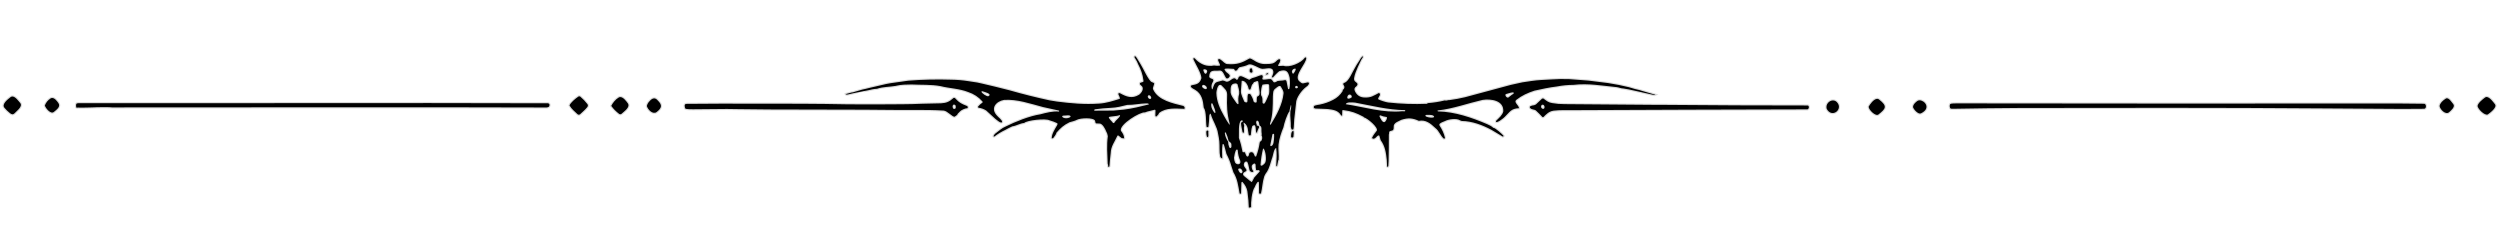
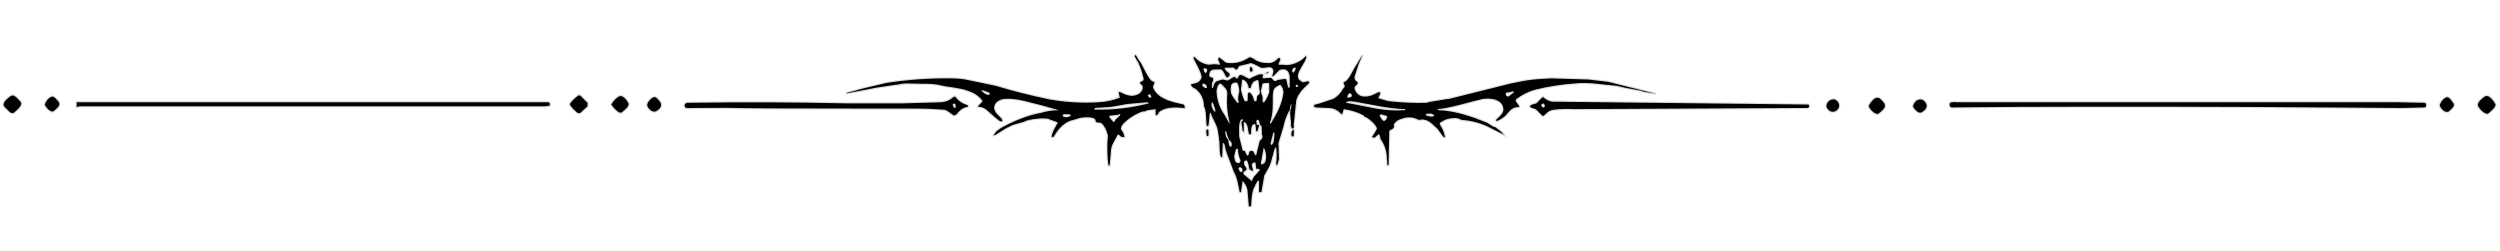
- <svg xmlns="http://www.w3.org/2000/svg" xml:space="preserve" style="clip-rule:evenodd;fill-rule:evenodd;image-rendering:optimizeQuality;shape-rendering:geometricPrecision;text-rendering:geometricPrecision" viewBox="0 0 4400 440">
+ <svg xmlns="http://www.w3.org/2000/svg" xml:space="preserve" style="shape-rendering:geometricPrecision;text-rendering:geometricPrecision;image-rendering:optimizeQuality;fill-rule:evenodd;clip-rule:evenodd" viewBox="0 0 4400 440">
  <g style="display:inline">
-     <path fill="#fdfefd" d="M.25.25h4400v440H.25z" style="clip-rule:evenodd;fill:none;fill-rule:evenodd;stroke:none;image-rendering:optimizeQuality;shape-rendering:geometricPrecision;text-rendering:geometricPrecision" transform="translate(-.25 -.25)" />
-     <path d="M1997.817 99.231c-.087-.003-.172.007-.254.031-.626.495-.799 1.131-.506 1.898 1.465 2.373 2.879 4.777 4.242 7.201.747 1.666 1.474 3.342 2.201 5.008v.002c4.949 9.615 7.767 17.393 9.191 28.049.212 1.02.102 1.999-.322 2.928-1.515.616-3.081 1.101-4.697 1.465-2.495 1.363-.788 3.515.787 4.717 6.656 4.555 1.375 12.948-3.463 16.514-12.373 7.494-22.131 3.565-33.645-2.707-.717.02-2.192-.575-2.484.334-.869 1.697.919 3.515 1.414 5.07.192 1.05 1.758 3.868.465 4.564-12.059 3.788-23.683 7.635-36.43 8.322-24.987 1.808-49.005-.444-73.75-3.605-4.423-.656-8.838-1.375-13.252-2.152-23.725-5.151-47.259-11.058-70.59-17.744-8.434-2.03-16.836-4.142-25.219-6.344-7.747-1.99-15.534-3.838-23.352-5.535-2.626-.707-5.292-1.281-7.979-1.756-5.242-.939-10.515-1.747-15.797-2.414-9.817-1.545-19.695-2.385-29.633-2.506-25.28-.828-50.53-.273-75.75 1.666-9.514 1.202-19.009 2.547-28.482 4.031-1.202.182-2.413.363-3.625.535-2.444.394-4.869.838-7.293 1.363-9.858 2.172-19.685 4.475-29.492 6.889-2.151.556-4.313 1.09-6.475 1.605-1.899.434-3.806.848-5.705 1.252-13.314 3.571-16.131 5.012-17.445 4.951-.494-.023-.978.034-1.463.17-3.424 1.091-6.858 2.03-10.332 2.828.242 1.212 2.888.667 3.727.697 3.192-.656 6.364-1.395 9.535-2.203.01-.111 12.181-2.615 18.271-3.676 5.08-.879 10.129-1.93 15.139-3.162 2.798-.566 5.626-.907 8.484-1.049 11.14-3.707 21.866-3.153 32.935-5.092.646-.151 1.293-.302 1.94-.453 8.03-1.919 17.554-1.91 25.826-2.041 16.635.889 34.633-.203 50.955 2.908 16.19 4.07 33.268 4.263 48.893 10.465 9.837 3.252 18.171 8.766 24.988 16.553.445.646.475 1.304.08 1.971-2.878 1.99-5.454 4.312-7.727 6.969-.374.909-.121 1.605.748 2.09 4.886.616 9.392 2.252 13.533 4.908 5.292 4.646 10.505 9.404 15.615 14.262 2.242 1.565 9.868 8.959 12.322 6.252.555-3.727-7.182-8.907-9.303-11.766-11.655-12.837-1.485-24.866 12.746-27.441 22.806-1.626 46.804 6.846 68.711 12.604 9.37 2.05 18.736 4.122 28.078 6.232.434.626.373 1.203-.162 1.748-10.999-1.01-22.24 2.089-32.754 4.816-19.18 3-44.238 13.05-61.348 21.635-6.312 2.505-11.303 7.434-16.736 11.373-2.01 1.384-3.443 3.212-4.291 5.494.384.737.938.867 1.676.393 5.676-4.394 12.838-8.585 19.281-11.625 3.878-2.182 7.848-4.21 11.898-6.068 7.434-1.02 13.655-5.333 21.059-6 4.949-4.848 37.692-8.504 44.691-4.656 4.707 1.303 9.251 3 13.645 5.111.525 1.464.303 2.836-.656 4.119-3.697 6.494-9.13 14.626-9.17 22.271 1.182.465 2.18.212 2.988-.758 1.404-1.505 5.312-7.169 5.273-8.998 7.555-8.565 12.544-13.162 22.887-18.293 4.676-1.485 9.09-2.21 13.524-4.533 5.696-2.959 28.675-4.364 31.654 1.838.495 1.485.191 3.737 1.746 4.605 2.394.303 4.809.433 7.223.393 4.848 1.505 8.625 9.102 10.443 13.455 1.616 2.717 2.625 5.635 3.029 8.756-2.161 15.938-.889 30.482-.344 46.42-.313 2.636 1.516 4.626.859 7.131.96.566 1.697.394 2.232-.535.525-7.737 1.271-15.474 2.231-23.211.414-12.554 6.96-19.786 11.758-30.623.535-.515 1.161-.645 1.857-.383 1.848 1.535 3.737 3.01 5.666 4.424 1.444.353 2.919.484 4.414.383-.182-5.272-2.686-9.069-5.736-13.18-3.535-10.817 34.158-33.815 42.188-32.27 1.303-.626 2.647-1.131 4.051-1.484 4.505-1.071 8.987-2.192 13.441-3.354.757.121 1.173.565 1.254 1.322-.03 2.949-.102 5.908-.223 8.867.778 4.656 4.282-1.191 5.514-2.211.151-.757.444-1.456.889-2.092 12.443-10.08 29.725-7.816 44.693-7.402.353-.788.454-1.647.312-2.576-.455-1.161-1.251-1.999-2.402-2.514-18.19-4.525-43.805-9.626-52.693-28.402-.515-1-.747-2.061-.707-3.182.919-2.495 1.707-5.019 2.353-7.574-.586-1.798-2.434-1.848-3.898-2.596-5.676-1.283-16.391-26.209-20.25-31.754-.432-.747-.869-1.485-1.312-2.223-1.091-1.626-2.121-3.293-3.07-5-.818-1.203-3.564-6.654-5.342-6.717zm400.463.262c-.129.008-.281.067-.455.193-1.98 2.212-3.655 4.635-5.039 7.271-1.464 2.374-2.989 4.717-4.564 7.02-1.171 1.909-2.273 3.859-3.303 5.838-4.212 6.575-10.464 23.372-18.039 25.947-1.606 1.091-3.141 1.021-2.303 3.334 2.798 3.676 2.393 6.939-1.223 9.797.262.616.232 1.222-.08 1.818-4.101 6.595-9.605 11.664-16.514 15.209-7.514 3.979-15.443 6.778-23.785 8.414-2.818.364-5.597.93-8.334 1.697-1.424.485-2.103 1.545-2.141 2.838.013.545.308.973.557 1.414.737.566 1.584.888 2.523.979 6.212.313 12.434.546 18.676.697 1.262.071 2.534.162 3.797.283 8.201 1.091 16.584 2.122 21.543 9.596.444.717 1.779 2.868 2.738 1.545.121-2.929.222-5.858.312-8.797.656-.616 1.435-.797 2.334-.545 13.847 1.798 22.593 5.019 34.875 11.645.515.212.849.576.981 1.111 5.838 1.353 25.441 17.362 22.613 23.482-3.232 4.484-6.425 7.716-8.465 12.938 5.939 4.707 9.152-7.332 12.949-4.08.788 2.586 1.555 5.182 2.303 7.777 7.827 10.615 9.414 22.079 10.777 34.916.071 3.818.242 7.634.535 11.432.848 1.363 2.101-.09 2.141-1.191.212-2.798.364-5.595.455-8.393.343-15.544.485-31.087.424-46.621.212-.555.353-1.072.434-1.566.101-4.697.566-4.101 4.414-5.252 4.747-.586 3.414-5.575 3.818-8.908 1.323-5.696 8.827-7.655 13.352-10.221 11.908-3.828 19.705-3.243 30.855 1.797 12.13-2.454 20.736 4.698 29.018 12.586 6.848 5.07 9.1 14.23 15.1 18.775 1.071.202 1.677-.232 1.828-1.303-1.667-7.817-5.232-14.998-9.545-21.725-.515-1.01-.499-2.001.061-2.98 2.555-2.646 6.253-3.414 9.475-4.949 6.403-3.424 20.27-5.262 26.441-1.414 1.04.616 2.15 1.04 3.332 1.252 17.998.263 36.087 7.071 51.853 15.475 6.484 3.687 12.879 7.513 19.201 11.473 1.06.717 1.848.516 2.363-.605-2.028-3.003-14.822-14.343-17.947-14.254-.05.001-.098.006-.142.014-3.161-2.949-7.382-5.011-11.352-6.697-26.775-11.403-56.206-21.483-85.496-22.18-1.596-.101-2.061-1.677-.395-1.828 26.836-3.04 52.257-12.534 78.467-18.533 14.443-2.212 37.521.808 36.359 20.281-1.525 6.646-7.575 11.573-12.211 16.139-.525.626-.716 1.333-.574 2.121 1.858 2.666 13.756-6.725 15.412-8.705 9.272-8.979 10.807-14.525 24.967-15.191-.162-5.09-9.545-10.171-4.949-14.494 10.009-7.959 20.18-12.432 32.25-16.432 12.999-2.899 26.077-5.717 39.318-7.293 9.676-1.858 19.453-2.816 29.311-2.877 26.543-3.05 50.117 1.523 76.256 4.059 4.05.586 7.462 2.304 11.674 2.385 6.423.98 12.797 2.212 19.109 3.717 4.404.909 8.787 1.878 13.16 2.898.384.101.768.211 1.152.312 6.525 1.505 13.049 2.95 19.594 4.344 1.141.343 2.232.263 3.262-.252-7.908-2.373-15.847-4.678-23.826-6.92-1.444-.485-2.897-.939-4.361-1.363-2.545-.667-5.112-1.273-7.688-1.818-7.261-2.414-14.644-4.322-22.158-5.736-2.111-.525-4.232-1-6.373-1.424-6.403-.98-12.797-2.101-19.15-3.363-11.413-1.252-22.796-2.676-34.158-4.271-11.352-.949-22.706-1.809-34.078-2.566-10.373-.374-20.745-.201-31.098.516-6.292.404-12.594.758-18.887 1.061-10.999.556-21.685 2.524-32.562 4.09-6.686 1.343-13.342 2.808-19.957 4.404-26.856 7.312-53.733 14.544-80.629 21.705-9.06 2.192-18.21 3.888-27.441 5.09-3.283-.242-5.16 1.575-8.463.596-9.948 2.505-19.241 3.878-29.473 4.717-.838.01-1.292.415-1.353 1.213-22.967 1.03-45.904.231-68.801-2.324-3.161-.283-15.372-3.99-17.574-5.838-.192-3.636 3.787-5.696 3.141-9.1-.273-1.121-.969-1.667-2.07-1.646-8.938 4.606-13.543 8.292-24.391 7.857-8.11 0-13.928-3.626-17.443-10.898-1.858-3.676-1.051-6.625 2.434-8.857 2.818-2.676 2.576-5.101-.727-7.252-2.929-1.889-3.98-4.554-3.121-7.998.929-6.05 3.959-13 6.373-18.676.444-.939.878-1.889 1.322-2.828.939-2 1.879-4.01 2.809-6.01 1.212-2.868 2.738-5.554 4.576-8.059.337-.566.273-1.799-.332-1.83-.017-.001-.034-.001-.053 0zm-100.267 1.83c-.32.004-.691.156-1.115.455-6.605 9.484-27.16 17.948-37.836 14.342-2.717.273-5.443.393-8.18.383-.909-.192-1.283-.747-1.121-1.656.96-1.535 1.869-3.101 2.707-4.707.525-2.242 2.514-5.454-1.203-5.777-1.01.717-2.08 1.375-3.201 1.971-5.808 6.373-10.02 6.453-18.332 6.645-5.464.475-10.696-.414-15.685-2.656-3.737-1.03-11.271-7.594-14.594-7.119-13.372 7.767-22.311 11.088-38.41 9.896-5.212.141-8.544-5.504-12.685-7.908-2.182-1.677-4.798-1.555-3.949 1.939 1.05 2.192 2.019 4.413 2.908 6.676.293.869.101 1.577-.576 2.133-3.313.252-6.604.131-9.887-.354-3.192.757-6.423.928-9.686.514-8.989-.454-18.069-6.151-23.836-12.797-2.313-1.919-3.364-.131-2.232 2.162 3.878 8.545 13.341 23.209 13.664 32.279-2.858 9.696-7.796 10.817-16.543 12.504-2.06.394-2.586 1.486-1.596 3.273 2.121 2.414 4.625 3.231 7.271 4.867 11.342 6.747 13.867 18.817 14.918 31.078 5.071 7.282 3.465 24.957 5 33.926 1.071.818 3.06 1.122 3.322-.676.828-6.302 1.313-12.635 1.475-18.988.444-1.151.849-2.313 1.223-3.475.737.081 1.243.484 1.516 1.201 3.333 11.524 11.221 22.048 12.695 33.926 1 4.505 1.757 9.049 2.262 13.635.747 7.504-.191 19.645 1.445 26.543.535 1.848 1.746 2.969 3.625 3.363-.253-8.211-.696-16.371.566-24.521.394-.717.949-.88 1.676-.506 2.02 2.757 3.858 13.322 5.201 17.17 3.676 6.959 6.423 13.402 8.564 21.078 1.283 3.717 2.495 7.455 3.647 11.223 7.444 12.171 8.423 23.683 10.988 37.328.919.808 1.747.718 2.475-.271.232-6.191.434-12.383.596-18.574.101-1.04.678-1.575 1.728-1.596 1.232 1.333 2.383 2.757 3.453 4.252 3.616 4.969 5.585 10.523 5.908 16.664 1.121 7.898 1.788 15.828 2 23.787 1.141 1.343 2.828.443 4-.375-.677-7.373 1.272-28.209 6.383-35.066.232-.353.394-.717.516-1.121.26-.73 1.464-3.849 4.201-7.414 1.778-2.04 2.929-.262 2.697 1.758.071 5.717.151 11.434.242 17.15.232 1.818 2.475 1.495 3.334.586 2.343-9.241 2.584-19.917 5.594-29.32.656-1.767 1.466-3.454 2.436-5.07.838-1.444 1.788-2.819 2.838-4.102 3.085-4.47 6.114-15.187 8.434-22.977 1.98-3.757 3.049-17.192 7.473-18.242 1.495 9.878.617 19.717.142 29.686-.101.869.08 1.657.555 2.354.434-.051.748-.283.92-.697.697-3.171 1.373-6.354 2.01-9.525.03-.404.243-.655.627-.746.889-9.019-1.052-18.291-.123-27.26v-.002c1.242-10.797 4.535-20.291 8.605-30.279 1.172-6.666 6.525-23.705 10.838-28.371-.121-.424-.162-.859-.111-1.293.788-3.283 1.606-6.514 2.465-9.695 1.414 1.464-.283 8.899-.879 11.02-.919 9.393 1.191 18.413.777 27.775.121.879.385 1.716.799 2.514-.333 2.071 2.402 2.718 3.695 1.436.505-2.475.788-4.99.828-7.525.202-3.313.394-6.615.586-9.918.929-9.474 1.99-18.937 3.172-28.391.01-9.656 10.272-22.979 17.514-28.453 2.071-1.172 3.676-2.797 4.838-4.857.364-.768.455-1.576.283-2.404-1.788-2.848-9.637 2.697-12.94.283-1.929-1.212-3.646-2.676-5.15-4.393-7.514-10.423 13.303-29.645 13.414-39.492-.253-.808-.644-1.208-1.178-1.201zm-98.127 12.094c5.731.038 14.625 5.887 19.221 7.398 6.323 2.242 17.301-3.767 21.311 2.414 2.575 5.151-.675 8.929-1.695 12.777.626.394 1.303.474 2.01.262 1.475-1.838 9.433-10.109 11.271-10.887 12.241-3.848 15.765.727 18.129 12.029.586 5.606.95 13.34-.535 18.754-.626 1.252-1.434 1.416-2.434.486-.889-4.535-1.799-9.071-2.748-13.605-.616-1.495-1.737-2.029-3.363-1.625-3.899 1.071-9.0.595-12.726 1.605-1.313 1.06-5.151 3.251-6.666 1.635-1.222-1.909-2.686-3.615-4.383-5.109-4.535-.687-10.15 1.474-14.463.736-1.646-.859-.455-3.262-.162-4.564.283-2.697-.859-3.697-3.414-2.99-.98.283-1.958.586-2.928.879-4.09 1.757-8.283 3.183-12.586 4.273-1.687.909-3.302 1.867-4.867 2.877-3.343-1.616-6.676-3.23-10.029-4.826-4.827-2.484-8.445-2.555-9.646 3.545-.576.586-2.222 1.585-3.019.959-5.323-7.949-11.665 6.676-18.836 3.121-1.646-.858-3.383-1.404-5.201-1.646-12.504 3.838-13.211 1.08-17.523 14.412-.646 1.555-1.193 1.525-1.617-.111-1.262-5.717-.312-7.747 2.203-12.443.949-1.596.757-2.989-.576-4.201-2.363-1.161-5.919-1.444-6.191-4.717.636-13.15 9.159-9.484 18.502-10.453 6.141-.929 8.353 10.06 11.736 13.625 1.808.525 3.334.04 4.566-1.475 5.242-5.05-5.496-7.777-6.809-12.262-1.252-.657-1.352-2.899.133-3.111 2.99-.727 11.171 0 14.565.223 2.464.091 1.787 5.413 6.443 2.191.98-1.919 2.282-3.566 3.908-4.949 5.848-1.303 10.695-2.141 16.18-4.857.668-.261 1.423-.375 2.242-.369zm2.363 6.945c-1.33.052-2.84 1.744-2.535 3.918-.343 2.202.567 3.494 2.738 3.857 3.626-.252 1.726-4.211 1.453-6.342-.312-1.038-.959-1.461-1.656-1.434zm78.103.615c1.485 2.081-2.201 7.15-3.615 8.807-1.778.889-2.516-2.242-2.809-3.484.596-3.646 2.737-5.413 6.424-5.322zm-159.875 1.17c2.909.1 6.796 2.523 2.648 7.586-2.777 2.111-4.888-4.605-5.131-6.494.169-.641.942-1.006 1.916-1.08.182-.014.372-.018.566-.012zm110.664 7.035c-1.425.02-2.361.788-2.803 2.299 1.05-.182 4.958-.363 3.443-2.262-.224-.028-.437-.04-.641-.037zm-44.869 13.215c6.712-.231 10.983 9.234 11.785 14.557.889 1.141 1.898 1.263 3.019.354.646-2.394 1.425-4.757 2.334-7.07.414-1.596 3.868-4.11 3.627-5.504 2.293.16 6.382-3.666 7.816-.646.767 5.676 1.535 11.362 2.293 17.059.212 3.616.687 7.212-3.434 8.666-2.969 2.353-.375 8.826-2.375 10.836-2.0.495-3.574-.089-4.756-1.756-1.081-4.343-2.808-8.413-5.172-12.211-8.444-6.09-3.868 12.059-6.443 13.625-1.869.475-3.474.041-4.848-1.303-2.161-5.909-6.232-12.232-5.899-18.676.414-5.969.877-11.928 1.393-17.877.222-.028.442-.045.658-.053zm-11.328 4.592c1.247.026 2.342.508 3.297 1.439 1.424 5.414 3.718 11.647 2.961 17.242-1.899 6.363-1.708 9.17-1.133 15.705.172 4.444-2.917 1.171-4.059-.344-3.697-5.797-10.576-13.131-9.94-20.393.121-6.07-.213-12.837 7.574-13.523.449-.093.883-.135 1.299-.127zm55.975 1.244c1.483.025 2.776.414 3.074 1.924.081 5.01.727 10.634-.232 15.543-2.02 4.262-5.272 13.908-8.322 16.877-1.434.424-2.474-.01-3.131-1.303-.455-5.909.717-8.372-2.586-13.584-.282-1.667-.402-3.343-.351-5.029.131-3.252 1.352-10.858 2.918-13.434 1.424-.404 2.899-.647 4.414-.738 1.06.056 2.733-.281 4.217-.256zm-83.299 1.289c.747-.01 1.564.267 2.453.916 6.1 6.646 10.605 8.707 9.959 18.787-.687 16.756-.123 31.299 4.231 47.51.02.929.667 2.425-.182 3.152-3.434-4.939-6.605-10.081-9.504-15.414-7.11-12.524-13.321-26.168-13.533-40.803.035-3.22 2.009-14.086 6.576-14.148zm-29.312.09c2.23.031 5.267 2.355 5.93 4.482 1.303 6.03-7.656 1.87-8.383-1.523.068-2.17 1.115-2.978 2.453-2.959zm163.674 1.764c1.258.033 2.581.981 2.613 2.639-.939 2.353-5.019 2.364-4.857-.443.076-1.539 1.134-2.224 2.244-2.195zm-29.383.125c.858.023 1.62.428 2.141 1.463 2.171 4.01 5.01 7.323 4.525 12.191-1.929 18.958-12.201 37.662-21.998 53.58-1.515 1.747-2.112 1.465-1.799-.857 5.131-15.817 4.809-31.2 4.971-47.643.616-6.514-.425-11.16 5.584-15.008.313-.374.657-.698 1.061-.98 1.278-1 3.629-2.797 5.516-2.746zm448.201 5.824c.068.002.129.007.188.014-.059-.006-.12-.01-.188-.012-.107-.003-.223-.001-.35.006.126-.007.243-.01.35-.008zm-971.857 3.49c.205.006.426.044.658.117 2.899 1.04 17.927 4.425 10.211 8.688-3.08.828-11.565-5.111-12.332-7.959.354-.576.847-.862 1.463-.846zm934.024 2.037c1.488.064 2.11.749.824 2.615-3.242 1.626-5.939 4.435-8.848 6.465-2.717.697-4.819-1.798-5.213-4.252.04-1.343.738-2.082 2.102-2.213 1.307-.253 7.181-2.411 10.447-2.605.245-.015.475-.017.688-.01zm-287.422 3.729c2.349-.063 4.593 2.21 3.576 5.158-1.697 1.555-7.695 4.113-7.756.012.464-3.659 2.353-5.121 4.18-5.17zm-353.248 1.254c.547-.038 1.2.107 1.961.432 5.909 5.908-1.727 9.25-4.019 2.453.167-1.84.855-2.801 2.059-2.885zm-1002.613 1.926c-.701.028-1.374.326-2.022.889-4.091 2.687-13.715 10.576-14.998 15.252 3.727 6.464 8.776 10.139 13.947 15.209 1.475 1.273 2.989 1.344 4.555.213 4.252-4.111 8.849-7.727 12.516-12.434 1.475-1.687 1.616-3.484.424-5.383-3.778-4.878-8.02-9.323-12.736-13.322-.579-.305-1.141-.446-1.685-.424zm-997.612.348c-.965-.003-1.923.265-2.855.885-4.606 3.586-16.837 12.545-10.979 19.1 2.677 3.212 5.667 6.12 8.939 8.736 3.262 2.848 5.848 3.756 9.131.342 3.697-4.212 14.716-11.665 9.262-17.938-2.863-3.17-8.288-11.106-13.498-11.125zm4354.846.902c-.177-.009-.354-.008-.529.002-1.038.06-2.04.462-2.971 1.312-4.019 3.08-12.03 9.272-12.646 14.555.747 5.363 12.231 16.876 17.816 14.887 3.838-2.697 17.1-12.493 12.828-17.967-2.634-3.31-9.004-12.512-14.498-12.789zm-3285.129.1c-.988.034-1.969.335-2.922.982-5.09 2.949-10.281 9.313-12.756 14.545 4.191 5.797 8.231 9.574 13.695 13.947 1.444.98 2.879.98 4.303 0 4.262-4.131 15.776-11.432 11.16-18.371-2.591-3.63-8.144-11.287-13.48-11.104zm587.74 1.328c-.583.03-1.184.319-1.803.867-6.565 6.009-12.018 8.293-21.078 8.777-11.13.353-22.27.606-33.42.777-11.605.555-23.221.848-34.846.898-31.815.333-63.63.385-95.445.143-54.875-1.151-109.763-1.135-164.65-1.102-39.844-.182-79.679-.072-119.514.322-4.777-.253-3.594 5.293-2.453 8.07 1.768 1.566 10.898 1.182 13.574 1.334 140.834-1.431-30.3.538 302.09.717 18.723-.127 29.797.684 90.355.445 16.322.091 32.503.009 48.764 1.16 6.464.444 15.472 11.453 19.33 10.807 1.555-1.04 3.061-2.15 4.516-3.332.331-1.943 2.313-3.229 3.586-4.656.273-.394.595-.748.969-1.051 2.474-2.869 9.594-5.944 13.424-5.979.899-1.384.726-2.616-.506-3.707-2.333-1.05-4.696-2.04-7.09-2.969-6.02-2.737-9.283-5.637-13.646-10.354-.687-.818-1.407-1.208-2.156-1.17zm-1587.672.291c-.851.041-1.724.282-2.607.777-4.686 3.05-8.039 7.181-10.059 12.383 1.273 4.636 10.321 15.907 15.775 11.393 4.343-3.727 12.838-9.11 7.93-15.826-2.412-3.298-6.441-8.947-11.039-8.727zm4215.159.523c-.143-.007-.286-.007-.43.002-.851.051-1.702.392-2.545 1.111-4.363 3.02-9.261 6.988-10.1 12.533.808 5.909 10.413 15.737 16.402 11.07 3.151-2.777 11.2-9.343 7.918-14.1-2.468-2.625-6.801-10.386-11.246-10.617zm-3155.479.141c-2.983-.003-5.819 2.28-8.523 5.488-2.182 2.283-3.608 4.947-4.283 8.018 1.655 6.04 10.241 15.342 16.998 10.666 9.14-7.09 10.758-12.14 2.143-20.523-2.183-2.577-4.293-3.647-6.334-3.648zm1564.103.162c-.5.014-.99.173-1.471.477-3.586 3.293-7.132 6.636-10.637 10.02-2.04 1.232-4.251 1.888-6.644 1.959-1.818.727-5.383 1.244-3.717 4.092 2.818 3.535 6.929 2.111 10.373 4.666 3.99 3.666 7.807 7.504 11.453 11.504 2.293.838 3.374-2.324 5.01-3.283.222-.465.575-.818 1.039-1.051.263-.202.536-.394.799-.596 3.606-3.535 7.898-5.656 12.877-6.373 11.494-1.333 23.311-.808 34.865-.889 137.249-.434 274.548-1.354 411.787-1.404 2.656-.838 3.232-4.392 1.535-6.291-.444-.162-.899-.314-1.363-.445-82.78.02-165.569-.343-248.369-1.08-6.039-.03-12.079-.051-18.129-.041-53.701-.414-107.414-.837-161.125-1.271-7.302.051-14.543-.556-21.734-1.828-6.514-.959-10.302-3.98-15.281-7.898-.356-.155-.706-.243-1.051-.262-.072-.004-.143-.006-.215-.004zm588.697.645c-.166-.005-.334-.003-.502.008-5.826.36-12.722 9.854-14.725 13.834-.313 5.05 12.071 17.513 17.131 13.746 13.302-10.555 15.987-14.625 1.383-26.189-1.012-.936-2.124-1.362-3.287-1.398zm74.207 2.609c-1.274.028-2.478.35-3.512 1.021-3.505 2.535-7.95 6.403-7.809 11.1 1.212 4.111 9.252 12.958 13.777 10.857 18.797-8.997 6.462-23.174-2.457-22.979zm-152.283.199c-6.66.067-13.226 7.058-10.99 14.689 8.696 16.746 27.966 2.009 19.311-9.898-2.247-3.421-5.293-4.821-8.32-4.791zm-850.119 3.422c3.529-.173 7.353.258 9.141.379 29.098 5.403 57.811 12.837 87.697 13.281 2.384 3.02-3.543 1.98-4.887 1.949-32.471 3.525-67.277-7.503-99.324-12.361.611-2.298 3.844-3.075 7.373-3.248zm-2237.221 1.42c-1.273-.02-2.504.192-3.686.637-1.717 1.151-1.385 7.332.262 7.453.232-.616 4.502-.384 5.199-.283 8.504.141 13.213-.312 21.707-.383 8.16-.56 33.332-.73 35.664 0 9.151-.101 18.3-.123 27.461-.082 248.208.222 486.426-.707 734.633.182 2.343.283 4.476-.222 6.395-1.535 1.475-2.384 1.17-5.262-1.961-5.787-278.538-.879-547.126.213-825.674-.201zm1994.184.064c.283-.006.621.176 1.021.633.667.768 9.079 20.139 3.262 15.836-2.939-3.717-5.534-8.646-5.494-13.504-.046-.928.286-2.945 1.211-2.965zm-115.473.27c1.485.03 4.465-.293 4.576 1.898-14.675 3.727-29.129 7.302-44.238 9.141-6.131.485-12.262 1.049-18.383 1.695-11.09.121-22.18.183-33.27.193-.444-1.212-.091-2.051 1.07-2.516 9.322-1.323 18.696-2.182 28.119-2.586 9.888-.283 19.229-2.837 28.764-5.17 10.716.303 22.524-2.505 33.361-2.656zm1426.119.06c-3.212.424-8.706-.516-11.281 1.453-1.03 2.141-.99 6.201 1.08 7.686 1.576.303 3.162.395 4.758.264 39.178-.717 78.367-1.192 117.555-1.424 175.871-.222 351.844-.667 527.705.727 48.147.444 96.293.758 144.44.939 12.958-.081 25.907-.162 38.855-.232 4.06-.283 4.01-8.322 0-8.746-16.301-.242-32.593-.405-48.895-.496-258.075.293-516.152.234-774.217-.17zm-1764.391 2.018c.851.003 1.829.494 2.801 1.658.141 1.212.767 4.191-.273 4.988-.131.545-.486.82-1.041.84-1.434.555-2.544.211-3.342-1.041-1.67-3.274-.319-6.453 1.855-6.445zm772.943.062c.097.001.193.007.289.016-.184-.016-.372-.01-.56-.004.085-.003.189-.013.272-.012zm263.318.162c4.057.261 4.421 9.165-.828 7.15-1.071-.636-1.837-1.536-2.281-2.697-.273-1.535.11-2.857 1.15-3.979.725-.372 1.379-.512 1.959-.475zm-201.537 17.949c4.003-.058 9.211.05 10.203 3.209.232 3.202-14.321 1.405-15.482-1.574.192-1.03.817-1.576 1.877-1.627.866.051 2.068.014 3.402-.008zm-543.469.523c4.056-.021-5.252 8.612-6.211 9.434-1.434 1.091-3.243 6.351-5.516 3.938-2.071-3.01-6.816-6.282-7.18-9.988 1.757-1.353 14.998-1.536 18.473-3.354.159-.019.303-.029.434-.029zm-91.397.275c2.79-.087 5.258.275 5.344 2.26-2.434 3.535-13.301 4.333-15.059-.404.515-.96 1.324-1.434 2.445-1.424 1.369.192 4.479-.345 7.269-.432zm550.492.037c3.535 1.485 7.212 2.444 11.02 2.889 1.97 1.252-1.212 7.12-2.656 8.281-4.191 3.878-8.686-6.493-9.918-9.361-.081-1.151.434-1.748 1.555-1.809zm-243.516 8.826c1.31.019 1.56.978.742 2.879-1.596.131-2.404 1.022-2.414 2.668.242 4.909 1.525 9.372 2.424 14.18.091 1.323.778 2.03 2.051 2.141 1.151-1.02.586-7.008.475-8.705.364-1.394.99-5.263-.242-6.182.071-.97-.102-1.899-.506-2.777.788-.121 1.455.121 2 .707 6.474 5.222 5.738 12.413 7.172 19.867.293 1.869 3.069 2.403 3.756.787.727-5.424.708-10.383 2.637-15.625.96-.859 2.09-1.323 3.383-1.414 3.373-.616 2.494 10.687 3.606 12.898.455-.02.911-.031 1.365-.031.263-2.899 1.656-4.625 2.606-7.211.838-.889 1.171-1.97.969-3.242-.242-.465-.596-.807-1.07-1.029-.889-.899-1.777-.91-2.676-.031-.192-1.828-.668-3.585-1.426-5.271-.202-1.465.132-2.787.99-3.959 3.717-1.353 4.606 5.563 4.768 7.775.525.434.999.91 1.434 1.445 3.293 1.172 1.799 8.261 2.324 10.988-.03.788.686 3.363.191 4.727 0 .495-0.0.98.01 1.465 1.869 2.101 1.041 8.221-1.434 9.564-.99.556-1.636 1.365-1.949 2.445-1.192 8.332-3.273 16.421-6.232 24.279-.747.495-1.504.506-2.281.041-.828-2.101-1.809-4.13-2.971-6.1-2.222-1.757-4.423-1.708-6.625.15-.838 2.272-1.242 8.576-5.131 5.465-1.091-2.04-2.011-4.172-2.748-6.363-1.333-1.384-3.808.757-4.363-1.525-1.576-8.413-3.584-16.291-6.361-24.139.414-6.545-1.456-26.34 3.867-30.572.672-.202 1.226-.301 1.662-.295zm-416.094 12.172c-.415.286-.801.596-1.16.93v-.002c.359-.334.746-.642 1.16-.928zm677.801 2.367c-.044.045-.085.089-.121.131.036-.042.075-.086.119-.131zm-322.709 3.359c-1.205.059-2.072 1.704-1.836 3.363-.01 2.515.333 4.979 1.01 7.383 4.303 3.596 1.888-7.887 2.606-9.695-.616-.776-1.232-1.078-1.779-1.051zm151.129.484c-3.808 1.444-3.544 6.586-3.797 9.949.364 3.08 3.535 2.009 4.141.494.314-1.889.99-9.221-.344-10.443zm-119.74 2.705c.262-.015.613.114 1.074.426.818 2.182 1.708 4.334 2.678 6.465.747 2.828 1.556 5.646 2.404 8.434 3.171 2.919 5.271 2.817 4.867 8.584.353 3.323-2.363 5.413-4.029 2.01-1.212-3.05-1.819-6.212-1.809-9.494-1.363-1.889-2.475-3.928-3.344-6.1-.484-.298-3.783-10.214-1.842-10.324zm84.555 2.498c.461-.009.97.243 1.531.756.313 3.03-.05 15.382-2.312 18.645-.889 1.667-4.463 4.112-4.453.496 1.363-6.161 2.596-12.353 3.707-18.574.426-.869.935-1.311 1.527-1.322zm-17.285 26.057c.153.005.316.06.486.162 3.343 4.04 5.352 19.221 2.908 23.998-.111.424-.293.816-.535 1.17-.879 1.818-7.05 7.425-7.969 3.445.646-9.595 2.121-19.058 4.414-28.391.208-.265.44-.393.695-.385zm-46.432 1.656c.753.011 1.197.598 1.336 1.758.535 6.959 1.555 11.564 4.373 18.008 1.949 7.343-6.454 8-9.211 3.102-1.101-2.676-1.716-5.455-1.848-8.344.616-3.707 1.757-11.412 4.131-14.18.47-.234.876-.349 1.219-.344zm15.976 21.141c.584-.021 1.21.096 1.883.352.909 1.677 1.606 3.446 2.07 5.314.555 3.232 1.254 6.432 2.082 9.604 1.222 2.353 3.14 3.385 5.766 3.092 1.262-.353 1.152-2.555-.211-2.838-1.404-2.555-1.95-5.284-1.617-8.172 1.03-2.555 5.93-6.474 6.758-1.484-.02 3.05.282 6.05.898 9.01 2.121 1.313 5.999-1.728 6.271 2.746-.253.081-8.373 9.271-9.322 10.393-.162.242-.322.486-.494.738-1.222 2.606-2.585 5.111-4.1 7.494-3.03-1.939-5.89-4.121-8.576-6.545-2.566-2.515-9.08-5.455-6.019-9.768.798-1.515 5.122-2.716 5.152-3.816 1.222-3.545-7.253-7.06-3.748-13.969.854-1.389 1.923-2.104 3.207-2.15zm-11.512 12.166c3.254-.053 4.739 3.014 5.336 5.893-2.03 6.676-7.04-.526-7.707-3.586-.121-1.273.445-2.02 1.697-2.252.233-.032.457-.051.674-.055z" style="clip-rule:evenodd;display:inline;fill:#000;fill-opacity:1;fill-rule:evenodd;stroke:#000;stroke-width:4;stroke-dasharray:none;stroke-opacity:.153;image-rendering:optimizeQuality;shape-rendering:geometricPrecision;text-rendering:geometricPrecision" transform="translate(-.25 -.25)" />
+     <path fill="#fdfefd" d="M0 0h4400v440H0z" style="clip-rule:evenodd;fill:none;fill-rule:evenodd;stroke:none;image-rendering:optimizeQuality;shape-rendering:geometricPrecision;text-rendering:geometricPrecision" />
+     <path d="m1998 97-1 2 4 7 3 5q6 14 9 28l-1 3-4 2q-3 2 0 4c7 5 2 13-3 17-12 7-22 3-34-3h-2l1 6 1 4q-18 7-37 8a366 366 0 0 1-87-5 1115 1115 0 0 1-95-24l-48-10q-14-3-29-3a692 692 0 0 0-115 8l-42 10-18 5h-1l-10 3h3l10-2 42-8 33-5h2q12-3 26-2c16 1 34-1 50 3 17 4 34 4 49 10q16 5 25 17v2l-7 7v2q8 0 14 5l16 14c2 1 9 9 12 6 1-4-7-9-9-12-12-13-2-25 12-27 23-2 47 7 69 12l28 8q-17 0-33 5c-19 3-44 13-61 22q-9 4-17 11l-4 6h2l19-12 12-6 21-6c5-4 37-8 44-4l14 5q1 2-1 4c-3 6-9 15-9 22h3l6-9q9-13 22-19l14-4c6-3 29-5 32 2l1 4 8 1c4 1 8 9 10 13l3 9q-2 23 0 46l1 7h2l2-23c0-13 7-20 12-31h2l5 4h5q-1-7-6-13c-4-11 34-34 42-32l4-2 15-2v9c1 5 4-1 5-2l1-2c13-10 30-8 45-7v-3l-2-3c-18-4-44-9-53-28l-1-3 3-8-4-2c-6-2-17-27-20-32l-5-7c-1-1-3-7-5-7zm400 0-5 8-8 13c-4 6-11 23-18 26q-3 1-2 3 4 6-2 10v1q-6 10-16 16l-24 8-8 2q-2 0-2 3v1l3 1 22 1q13 0 22 10l2 1 3-9c14 2 23 5 35 11l1 2c6 1 25 17 22 23l-8 13c6 5 9-7 13-4l2 8q11 15 11 35l1 11 2-1v-9l1-48q0-5 4-5 6-3 4-9 5-8 14-10 15-6 30 2c13-3 21 4 29 12 7 5 10 14 16 19l1-1q-2-12-9-22v-3l9-5c7-3 21-5 27-1l3 1q28 2 52 15l22 11c-2-3-15-14-18-14h-1l-11-7c-27-11-56-21-85-22q-3-1-1-2c27-3 52-12 79-18 14-2 37 1 36 20-1 7-8 12-12 16l-1 2c2 3 14-6 16-8 9-9 10-15 25-16-1-5-10-10-5-14q15-11 32-16a397 397 0 0 1 69-11c26-3 50 2 76 4l12 3 32 6 1 1 23 4-84-21-34-4-65-2-19 1q-17 1-33 4l-20 4-108 27-8 1-30 5-1 1q-34 1-69-3l-17-5c0-4 4-6 3-10l-2-1c-9 4-14 8-25 8q-12 0-17-11-3-6 2-9 5-4 0-7-4-3-3-8l6-19 1-3zm-100 2-1 1c-7 9-27 17-38 14h-8l-1-1 2-5q3-5-1-6l-3 2q-7 8-18 7-9 0-16-3c-4-1-11-8-15-7-13 8-22 11-38 10-5 0-9-6-13-8q-3-4-4 2l3 7v2l-10-1-10 1q-14-2-24-13-3-2-2 2c4 9 13 23 14 33-3 9-8 10-17 12q-3 1-1 3 3 4 7 5 15 12 15 31c5 8 3 25 5 34q2 2 3-1l2-19 1-3 1 1c4 12 12 22 13 34l2 14c1 7 0 19 2 26q0 3 3 4l1-25h2c2 2 3 13 5 17l8 21 4 11c7 12 8 24 11 37h2l3-20 3 4q6 8 6 17l2 24q2 1 4-1c0-7 1-28 7-35v-1l4-7q3-3 3 2v17h4l5-29 5-9q6-9 9-23c2-4 3-17 7-18q2 14 0 29l1 3 1-1 3-10-1-28 9-30c1-7 7-24 11-28v-2l2-9c2 1 0 9-1 11-1 9 2 18 1 27l1 3q1 4 4 1v-7l4-38c0-10 11-23 18-29l5-5v-2c-2-3-10 3-13 0l-5-4c-8-11 13-30 13-40zm-98 12c6 0 15 6 19 8 6 2 17-4 21 2 3 5 0 9-1 13h2l11-11q16-5 18 12v19h-3l-3-13q0-2-3-2l-13 2q-3 3-6 1l-5-5-14 1q-2-2 0-5 0-3-4-2h-3l-12 5-5 3-10-5q-8-5-10 3-1 2-3 1c-5-8-12 7-19 3l-5-1c-12 4-13 1-17 14q-2 3-2 0-1-7 2-12v-5q-5 0-7-4c1-14 10-10 19-11 6-1 8 10 12 14q2 1 4-2c5-5-5-7-7-12q-2-2 1-3h14c3 0 2 6 7 2l3-5 17-4zm2 7q-3 0-2 4-1 4 2 4c4 0 2-4 2-6zm78 1c2 2-2 7-3 9q-3-1-3-4 2-6 6-5zm-160 1c3 0 7 2 3 8-3 2-5-5-5-7zm111 7-3 2c1 0 5 0 4-2zm-45 13c7 0 11 9 12 15h3l2-7 4-5c2 0 6-4 8-1l2 17q2 6-3 9c-3 2-1 8-3 10q-3 1-4-1-1-7-6-13c-8-6-3 13-6 14q-3 1-5-1-4-9-6-19zm-11 5 3 1q4 9 3 17-3 9-1 16c0 5-3 1-4 0-4-6-11-13-10-21 0-6 0-12 8-13zm56 1q2-1 3 2v15c-2 5-6 14-9 17q-1 1-3-1c0-6 1-8-2-14l-1-5 3-13 5-1zm-83 1 2 1c6 7 11 9 10 19q-2 24 4 48v3l-9-16q-13-18-14-41c0-3 2-14 7-14zm-30 0q5 1 6 5c2 6-7 2-8-2q0-3 2-3zm164 2q2 0 3 3-3 3-5-1zm-29 0 2 2q4 5 4 12c-2 19-12 38-22 54q-2 2-2-1c6-16 5-32 5-48 1-7 0-11 6-15l1-1zm-524 10h1c2 1 18 4 10 8-3 1-12-5-13-8zm934 2q2-1 1 2l-9 7q-5 0-5-5 0-2 2-2l10-2zm-287 3q4 1 3 6c-2 1-8 4-8 0q2-6 5-6zm-354 2h2c6 6-1 9-4 2zm-1002 2h-2c-4 3-14 11-15 16q5 8 14 15h4l13-12v-6l-13-13zm-998 0-3 1c-4 3-17 12-11 19l9 9q5 4 9 0c4-4 15-12 10-18-3-3-9-11-14-11zm4355 1h-1l-3 1c-4 3-12 9-12 15 1 5 12 17 18 15 3-3 17-13 12-18-2-4-9-13-14-13zm-3285 0-3 1q-8 5-13 14 6 9 14 14h4c4-4 16-11 11-18-2-4-8-11-13-11zm588 1-2 1q-9 8-21 9l-69 2h-95a7630 7630 0 0 0-284-1q-6 2-3 8c2 2 11 1 14 1 141-1-30 1 302 1h90q25 0 49 2c7 0 16 11 19 10l5-3q0-2 4-5l1-1c2-2 9-6 13-6q2-2-1-3l-7-3q-8-4-13-11zM92 170l-3 1q-7 4-10 13c1 4 11 16 16 11 4-4 13-9 8-16-3-3-7-9-11-9zm4215 1-3 1q-7 4-10 13c1 6 10 15 16 11 3-3 12-10 8-14-2-3-7-11-11-11zm-3155 0q-4 0-9 6-3 3-4 8c1 6 10 15 17 10q14-9 2-20-3-4-6-4zm1564 0-2 1-10 10-7 2q-4 1-4 4c3 3 7 2 11 5l11 11q2 0 5-3l1-1 1-1q5-5 13-6 17-2 35-1l411-2q5-1 2-6h-1l-450-5q-8-1-15-7zm588 1c-6 0-13 10-15 14 0 5 12 17 17 14 14-11 16-15 2-27zm75 3-4 1q-6 3-8 11c1 4 9 13 14 11 19-9 6-24-2-23zm-153 0c-6 0-13 7-11 14 9 17 28 2 20-9q-4-6-9-5zm-850 3 9 1c29 5 58 12 88 13 2 3-4 2-5 2-32 3-67-8-99-13q1-3 7-3zm-2237 2h-4v8l6-1h819l7-1q2-5-2-6zm1994 0h1c1 1 9 20 3 16q-5-6-5-13zm-115 0q3 0 4 2a351 351 0 0 1-96 11l1-3 29-2 28-5zm1426 0q-6-1-12 1-2 5 2 8h4l118-1q264-1 528 1l144 1 39-1c4 0 4-8 0-8l-49-1zm-1765 2 3 2v5l-1 1q-3 0-3-2-3-5 1-6zm1037 0c4 1 4 9-1 7l-2-2q-1-3 1-4zm-202 18q7-1 10 3c1 4-14 2-15-1l2-2zm-543 1c4 0-6 8-7 9s-3 7-5 4-7-6-7-10c1-1 15-1 18-3zm-92 0q5 0 6 2c-3 4-14 5-15 0l2-2zm551 0 11 3c2 1-1 7-3 8-4 4-9-6-10-9zm-244 9q3 0 1 3-2 0-2 2l2 15 2 2v-18l2 1c6 5 5 12 7 20q1 3 4 0-1-7 2-15l4-2c3 0 2 11 3 13h2l2-7 1-3-1-1h-3l-1-6 1-3c4-2 5 5 5 7l1 2c4 1 2 8 3 11v6c2 2 1 8-2 9l-2 3-6 24h-2l-3-6q-3-3-7 0c-1 3-1 9-5 6l-3-7-4-1-6-24c0-7-2-27 4-31zm-416 12-1 1zm355 6q-2 0-2 3l1 8c5 3 2-8 3-10zm151 0q-4 4-3 10 1 4 4 1c0-2 1-10-1-11zm-119 3h1l2 7 3 8c3 3 5 3 5 9q-1 6-4 2-2-4-2-10l-4-6s-3-10-1-10zm84 2 2 1c0 3 0 16-3 19q-3 4-4 0zm-17 27c4 4 6 19 3 24v1c-1 2-7 7-8 3zm-47 1 2 2q0 9 4 18c2 7-6 8-9 3l-2-8c1-4 2-12 4-14zm16 21 2 1 2 5 2 10 6 3v-3l-2-8c1-3 6-7 7-2l1 9c2 1 6-2 6 3l-9 10-1 1-4 8-8-7c-3-3-9-5-6-10q3-1 5-4c1-3-7-7-4-14zm-11 12q5 1 5 6c-2 7-7 0-7-3q-1-2 1-2z" style="clip-rule:evenodd;display:inline;fill:#000;fill-opacity:1;fill-rule:evenodd;stroke:#000;stroke-width:4;stroke-dasharray:none;stroke-opacity:.153;image-rendering:optimizeQuality;shape-rendering:geometricPrecision;text-rendering:geometricPrecision" />
  </g>
</svg>
